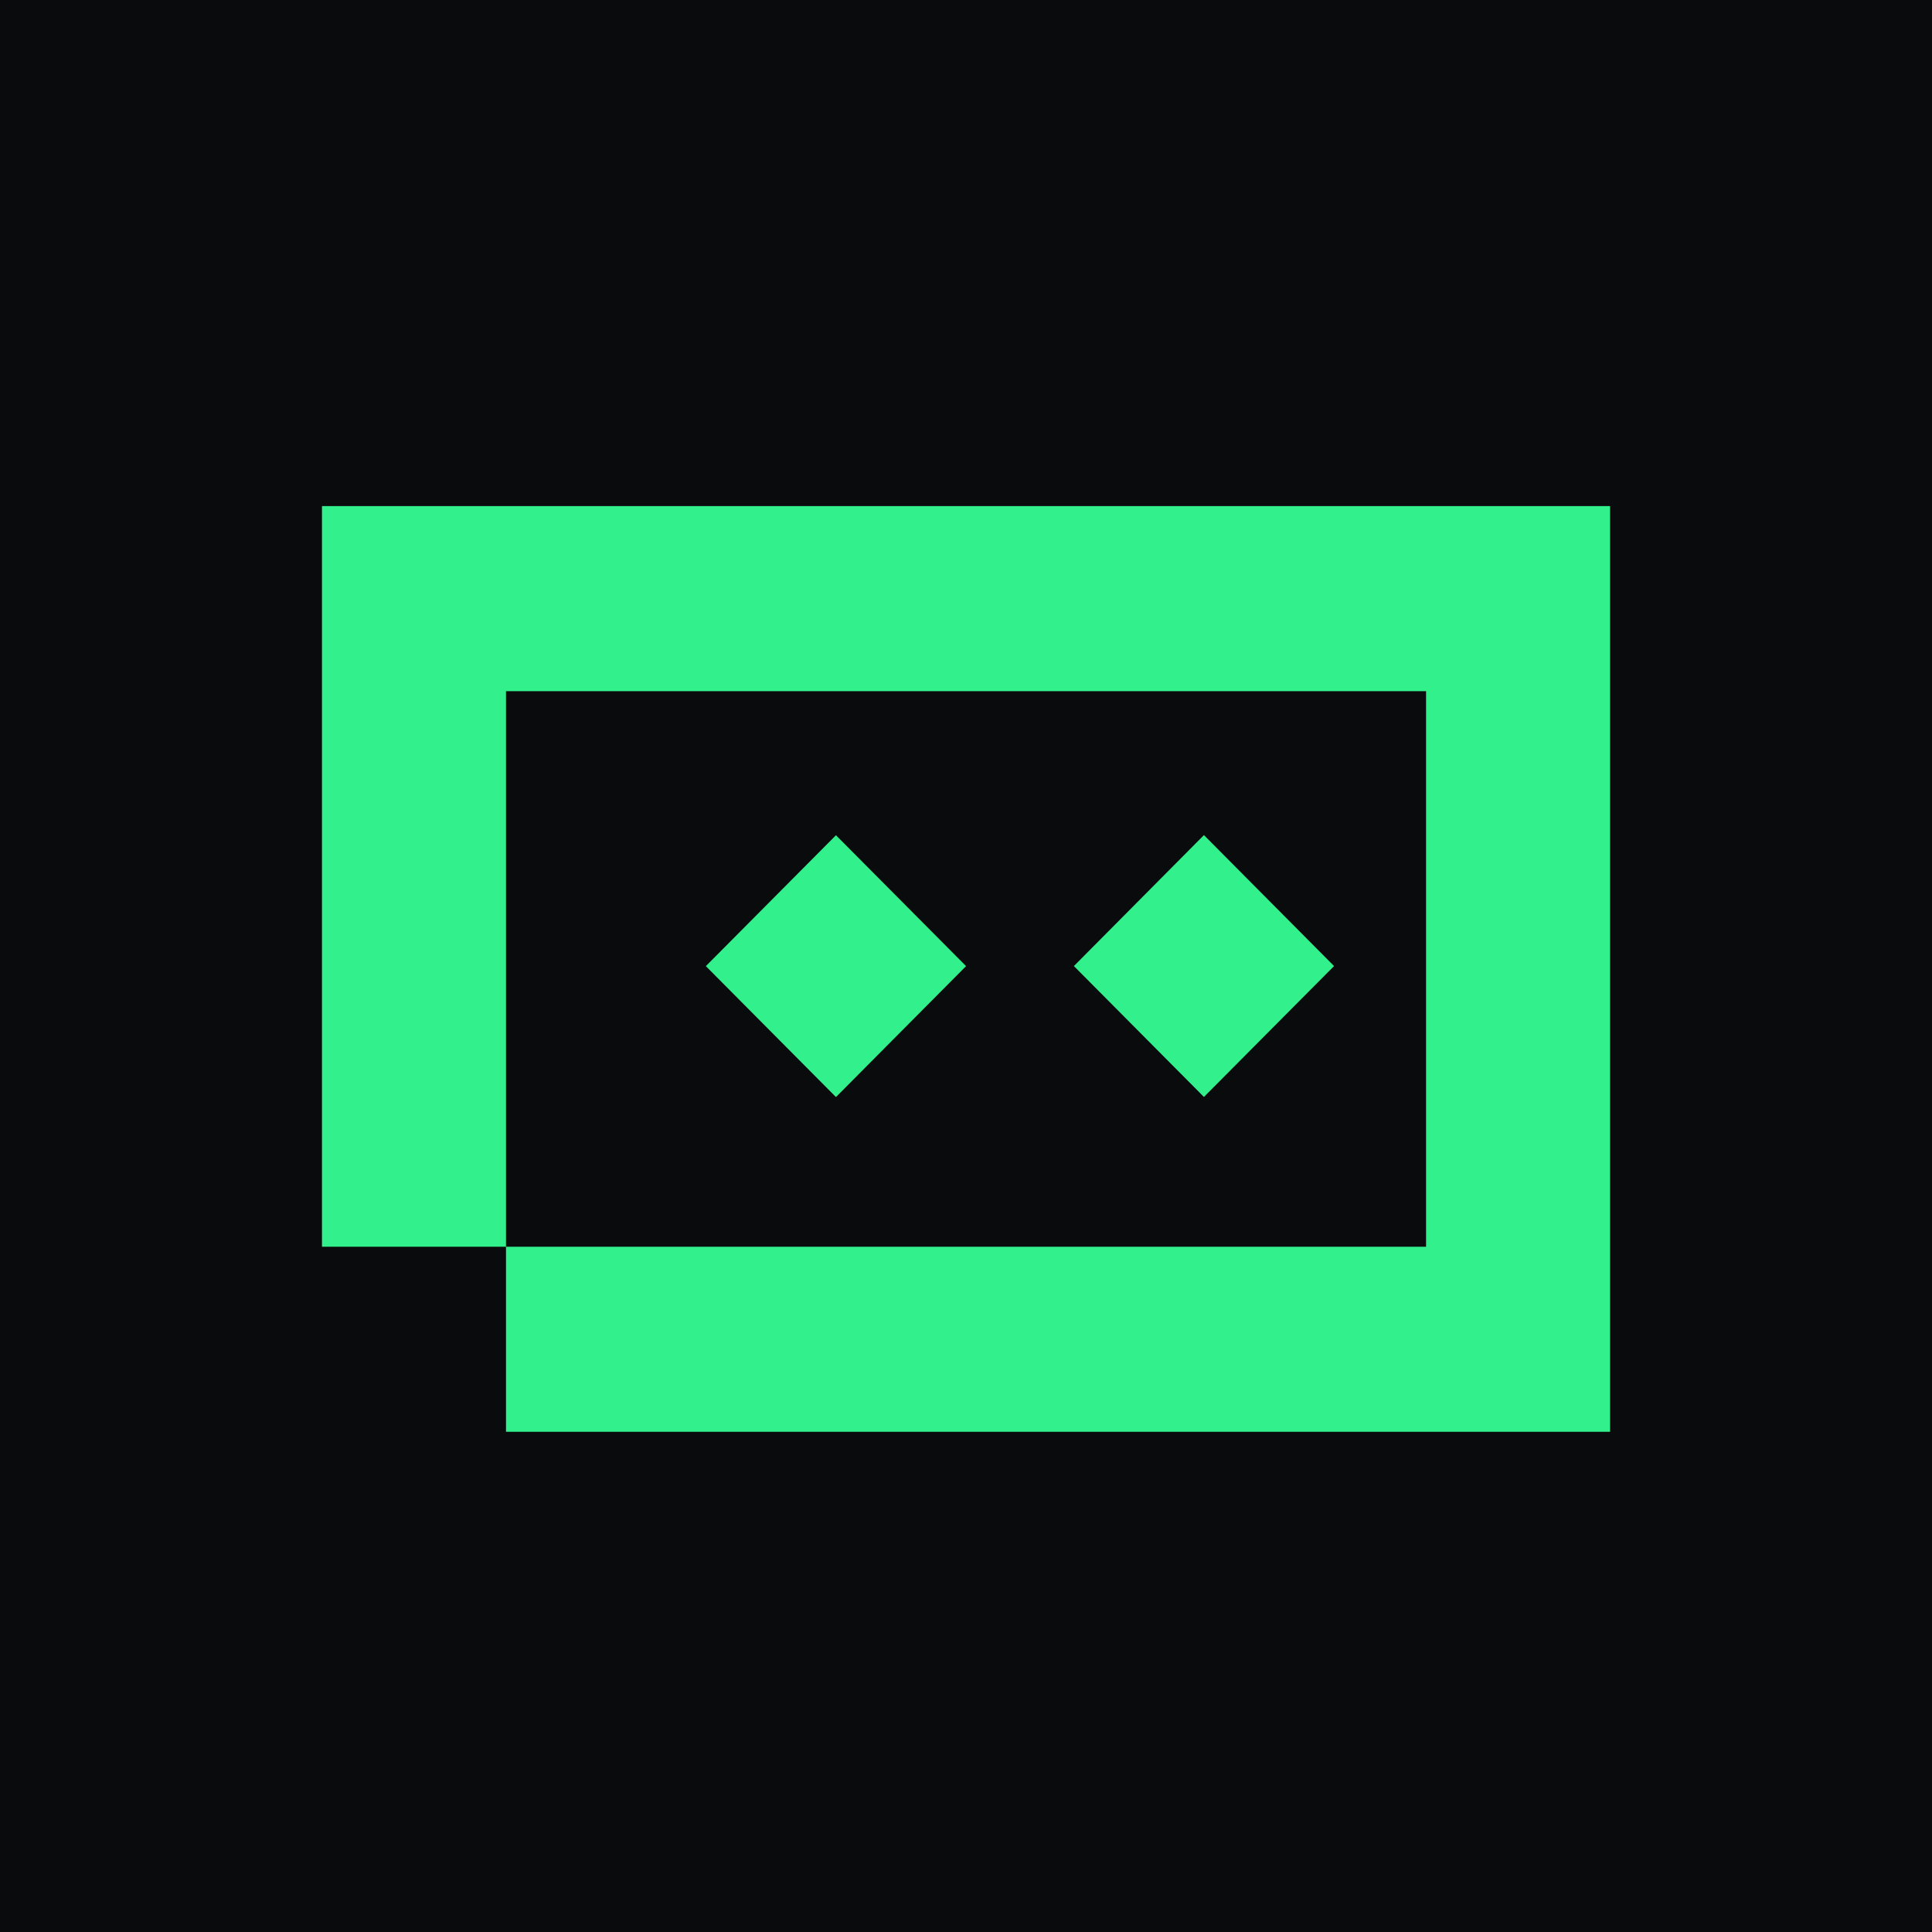
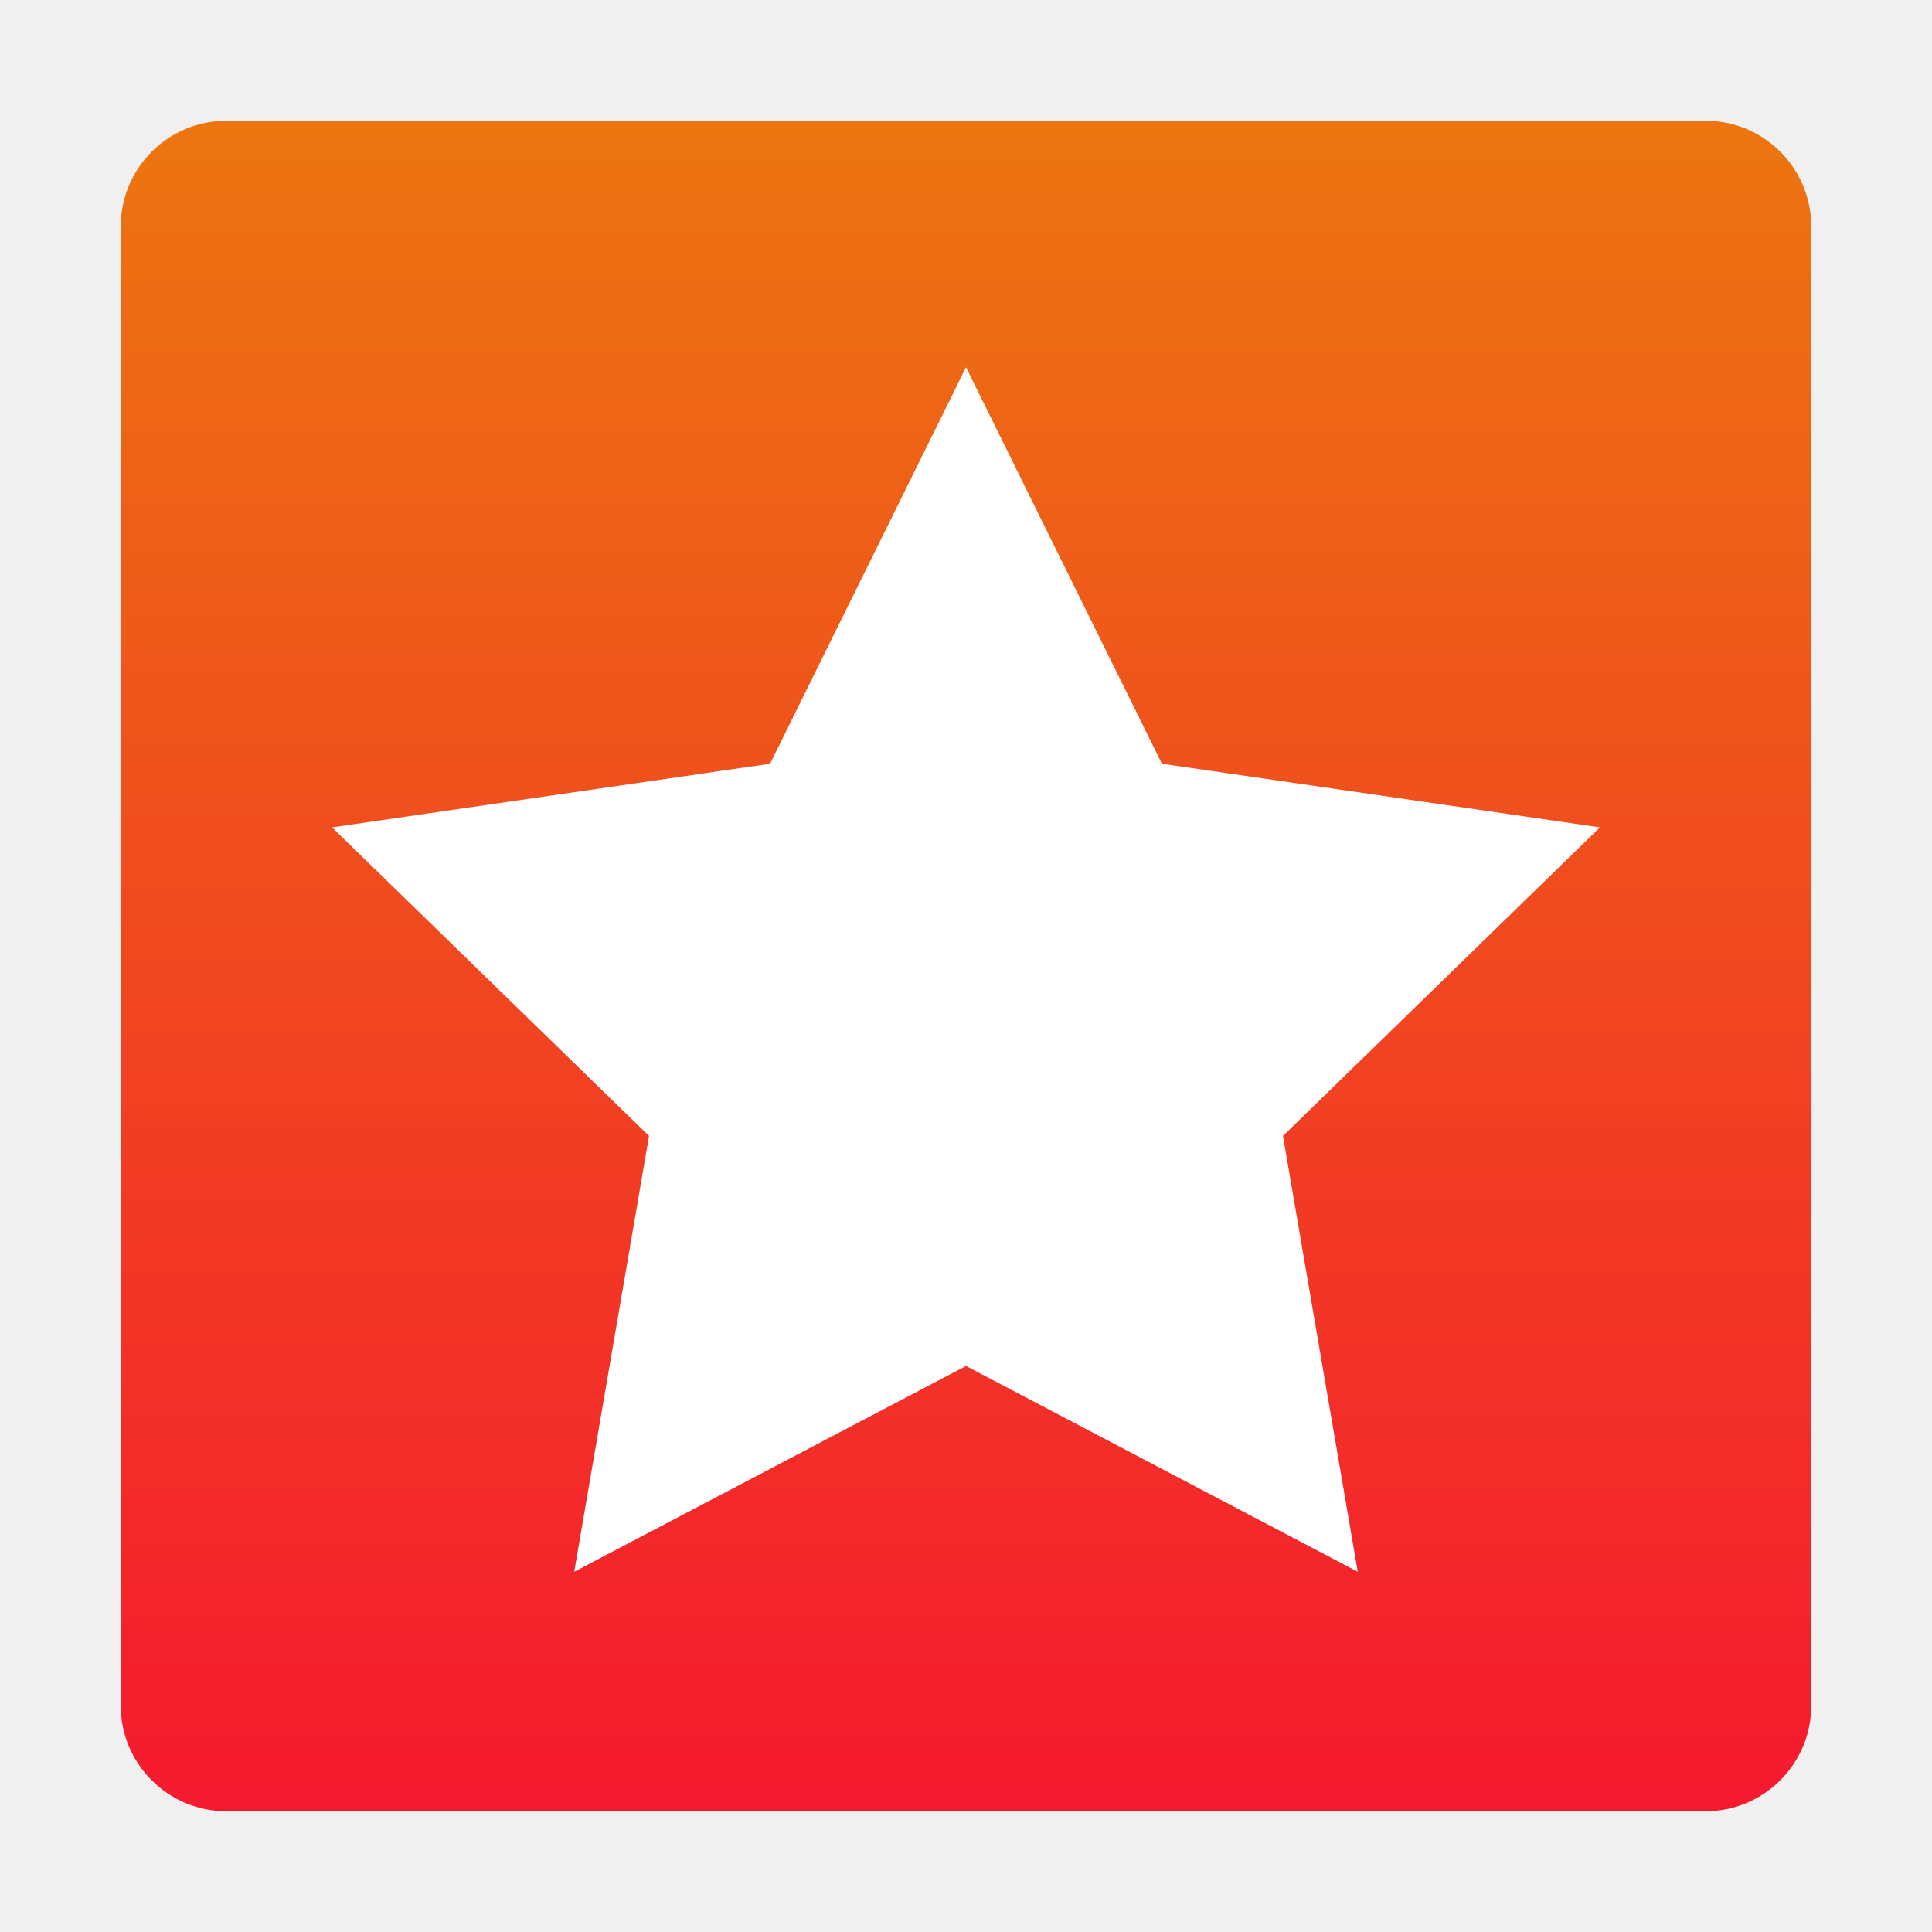
- <svg xmlns="http://www.w3.org/2000/svg" width="32" height="32" viewBox="0 0 32 32" fill="none">
-   <rect width="32" height="32" fill="#0A0B0D" />
-   <path d="M26.668 23.715H8.381V20.65H5.333V8.382H26.668V23.715ZM8.381 20.65H23.62V11.448H8.381V20.65ZM16.001 16.002L13.846 18.171L11.691 16.002L13.846 13.834L16.001 16.002ZM22.096 16.001L19.941 18.169L17.787 16.001L19.941 13.832L22.096 16.001Z" fill="#32F08C" />
+ <svg xmlns="http://www.w3.org/2000/svg" width="800px" height="800px" viewBox="0 0 32 32">
+   <defs>
+     <linearGradient id="a" x1="-66.775" y1="-171.703" x2="-66.775" y2="-171.817" gradientTransform="matrix(240, 0, 0, -240, 16042, -41206)" gradientUnits="userSpaceOnUse">
+       <stop offset="0" stop-color="#ec790f" />
+       <stop offset="1" stop-color="#f51032" />
+     </linearGradient>
+   </defs>
+   <rect x="2" y="2" width="28" height="28" rx="1.75" ry="1.75" style="fill:url(#a)" />
+   <polygon points="16 22.625 9.511 26.033 10.75 18.815 5.5 13.704 12.755 12.65 16 6.083 19.245 12.65 26.5 13.704 21.25 18.815 22.489 26.033 16 22.625" style="fill:#fff" />
</svg>
